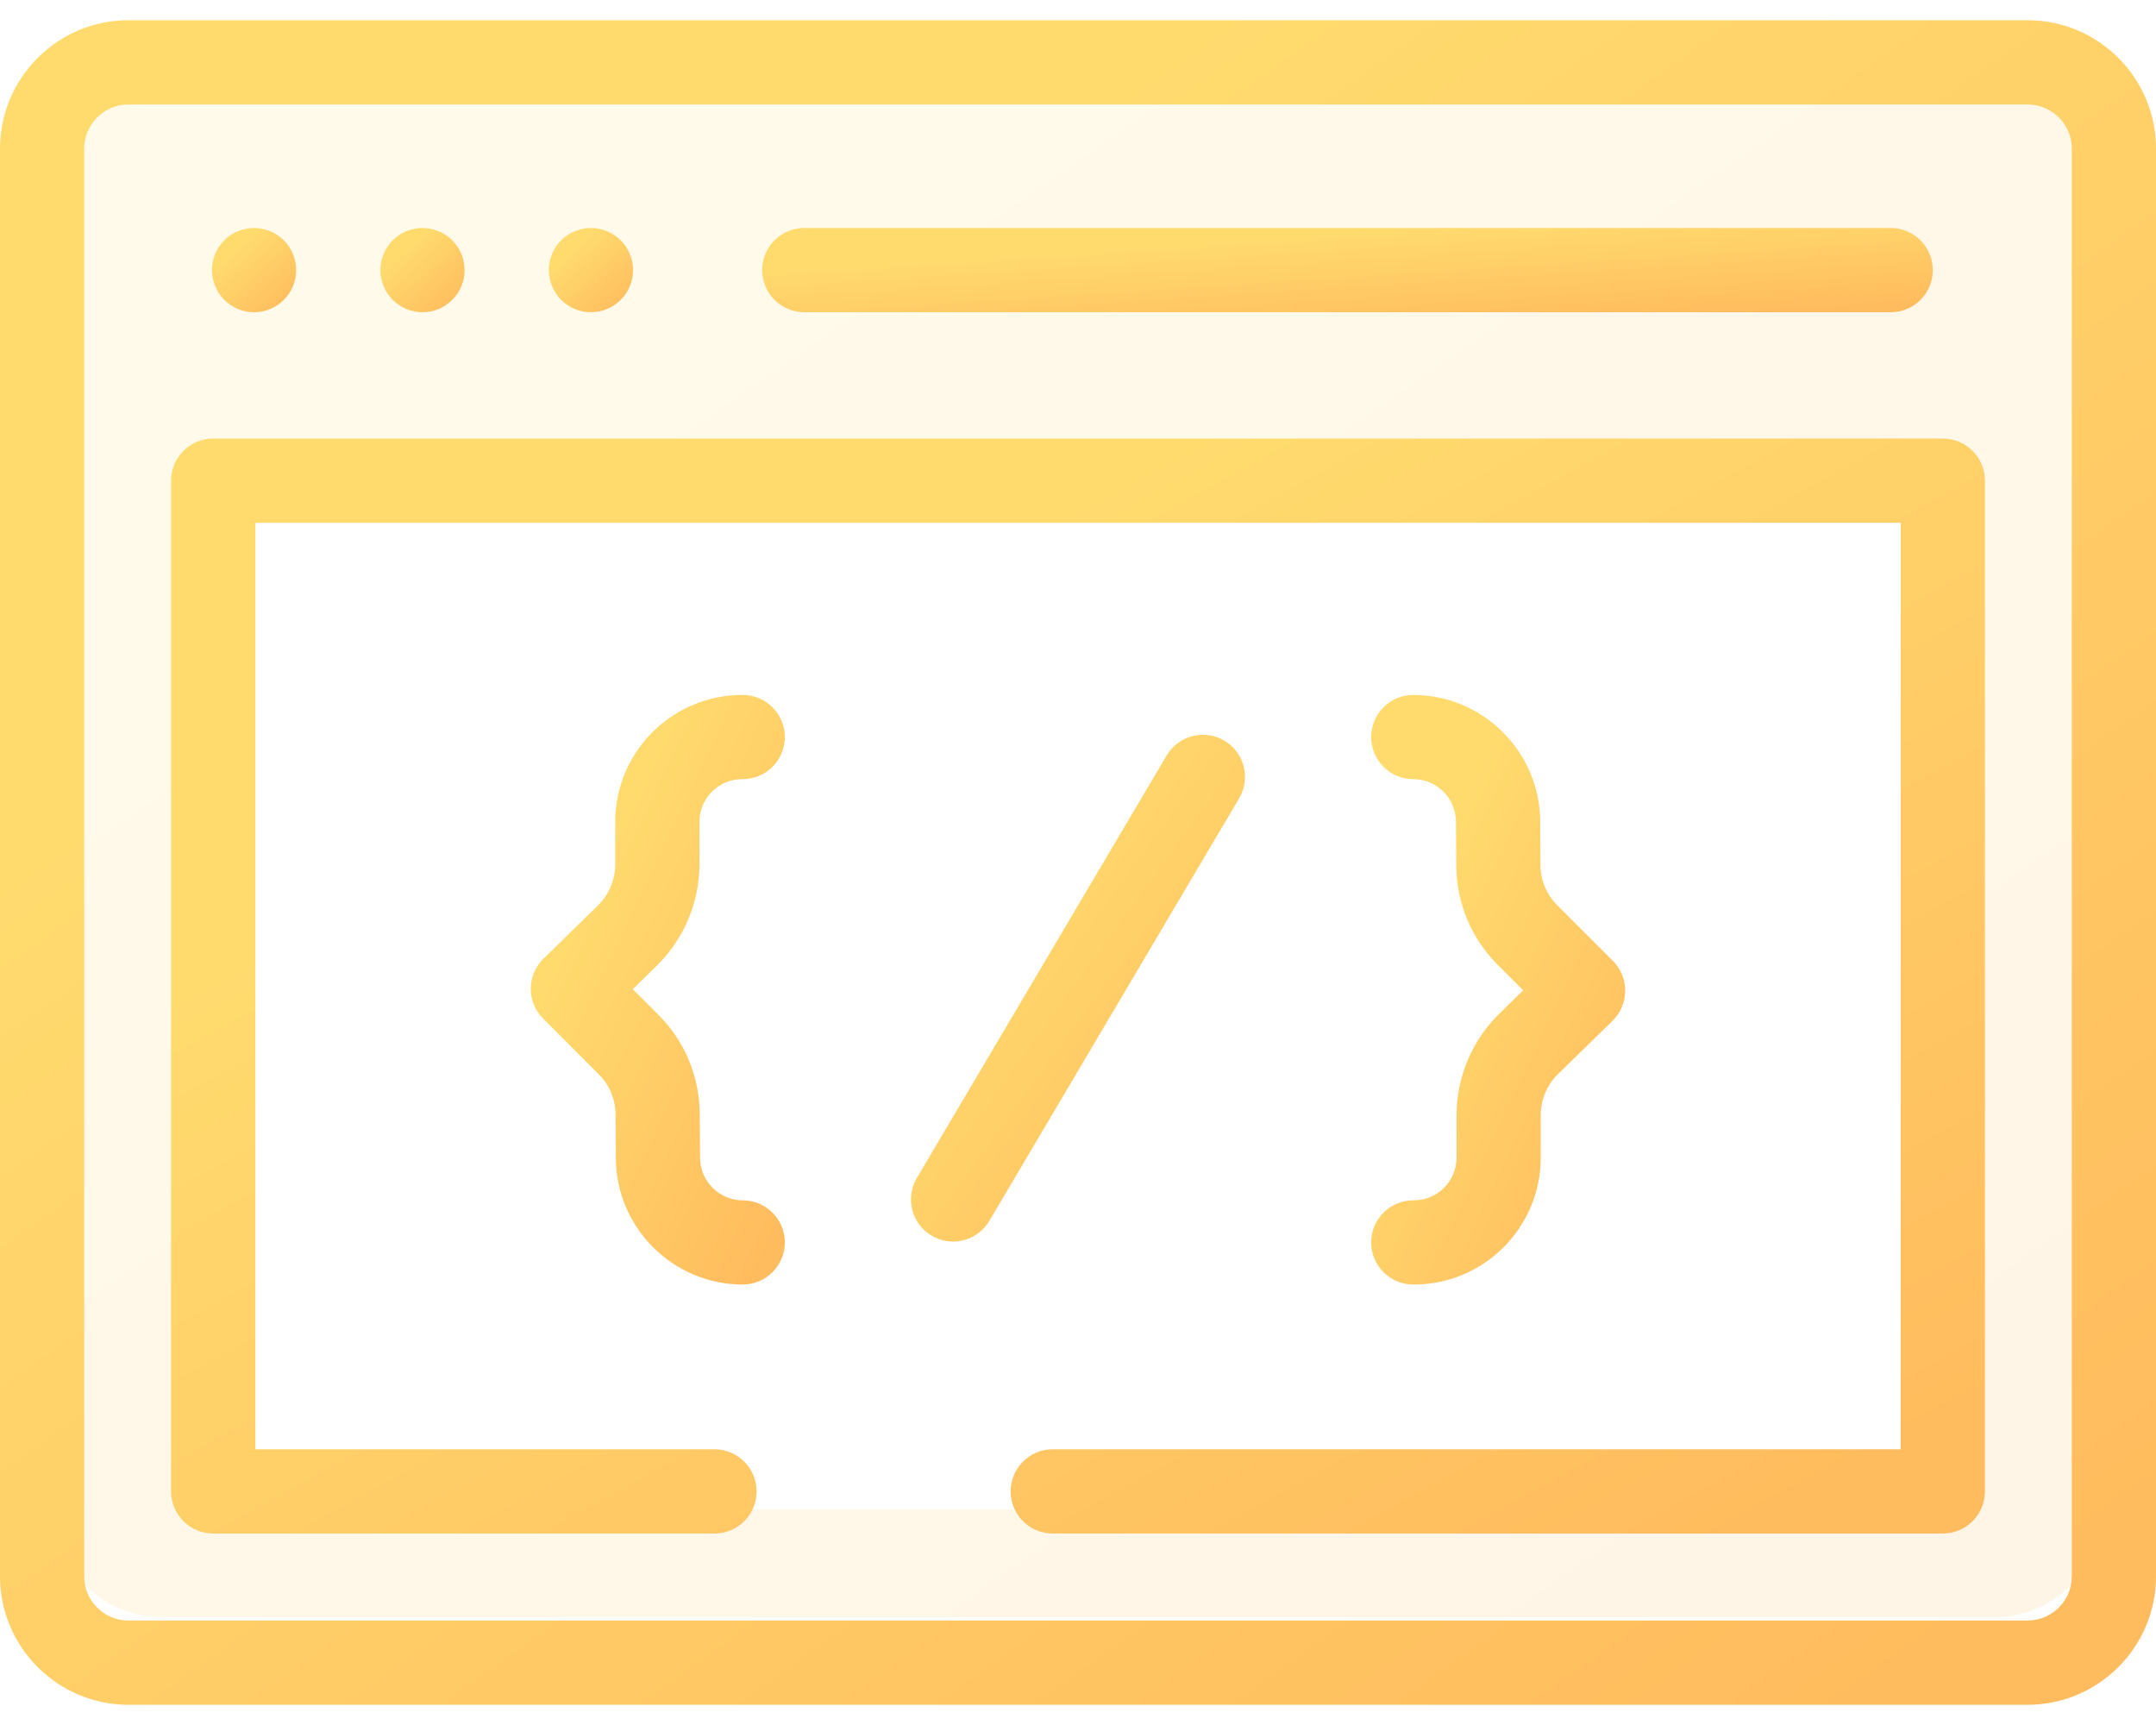
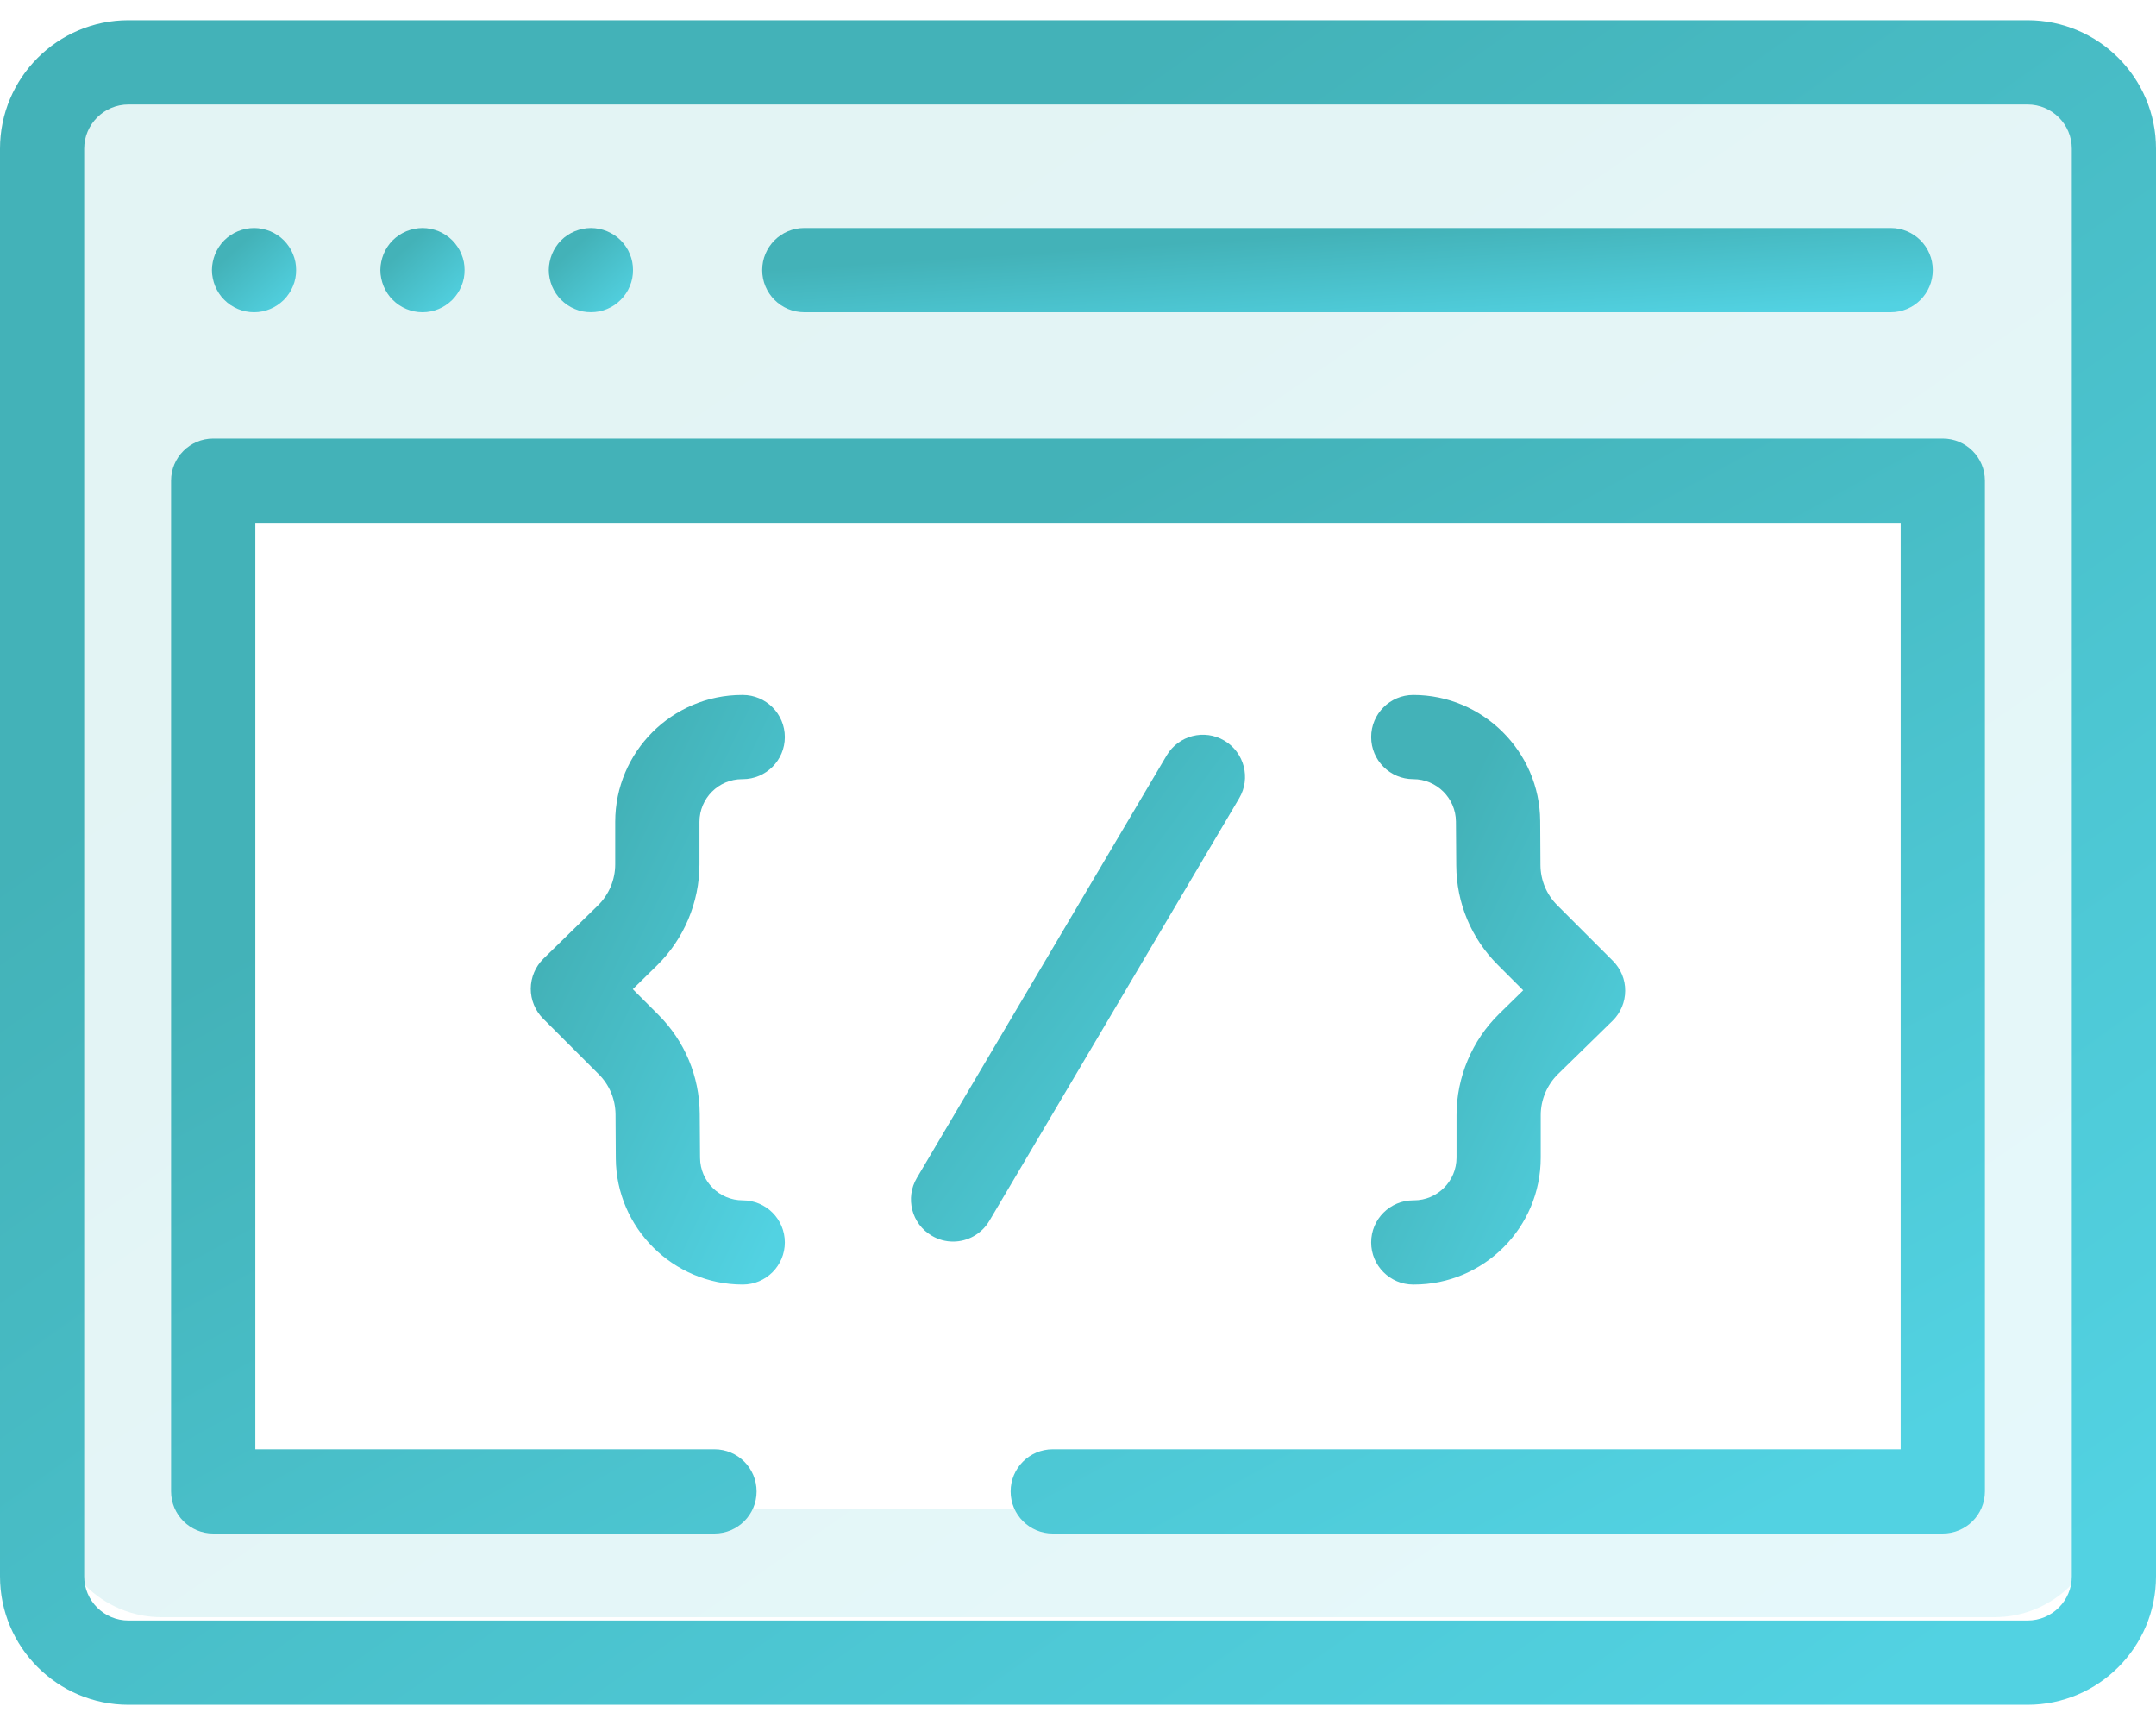
<svg xmlns="http://www.w3.org/2000/svg" width="40" height="32" viewBox="0 0 40 32" fill="none">
  <path opacity="0.15" fill-rule="evenodd" clip-rule="evenodd" d="M3 1C1.895 1 1 1.895 1 3V28C1 29.105 1.895 30 3 30H37C38.105 30 39 29.105 39 28V3C39 1.895 38.105 1 37 1H3ZM36 9H4V28H36V9Z" fill="url(#paint0_linear)" />
  <path d="M37.617 0.375H2.383C1.069 0.375 0 1.444 0 2.758V29.242C0 30.556 1.069 31.625 2.383 31.625H37.617C38.931 31.625 40 30.556 40 29.242V2.758C40 1.444 38.931 0.375 37.617 0.375ZM38.438 29.242C38.438 29.695 38.069 30.062 37.617 30.062H2.383C1.931 30.062 1.562 29.695 1.562 29.242V2.758C1.562 2.306 1.931 1.938 2.383 1.938H37.617C38.069 1.938 38.438 2.306 38.438 2.758V29.242Z" fill="url(#paint1_linear)" />
  <path d="M14.922 5.792H35.078C35.51 5.792 35.859 5.442 35.859 5.01C35.859 4.579 35.51 4.229 35.078 4.229H14.922C14.49 4.229 14.141 4.579 14.141 5.01C14.141 5.442 14.49 5.792 14.922 5.792Z" fill="url(#paint2_linear)" />
  <path d="M3.992 5.309C4.012 5.356 4.036 5.402 4.064 5.444C4.092 5.487 4.125 5.527 4.161 5.562C4.306 5.709 4.508 5.792 4.713 5.792C4.765 5.792 4.816 5.787 4.866 5.777C4.916 5.767 4.966 5.752 5.013 5.732C5.06 5.713 5.105 5.688 5.147 5.66C5.19 5.631 5.23 5.598 5.266 5.563C5.302 5.527 5.334 5.487 5.363 5.444C5.392 5.402 5.416 5.356 5.435 5.309C5.455 5.262 5.47 5.213 5.48 5.163C5.49 5.113 5.494 5.061 5.494 5.01C5.494 4.959 5.49 4.908 5.48 4.858C5.47 4.808 5.455 4.759 5.435 4.712C5.416 4.664 5.392 4.619 5.363 4.577C5.334 4.534 5.302 4.494 5.266 4.458C5.23 4.422 5.19 4.389 5.147 4.361C5.105 4.333 5.06 4.309 5.013 4.289C4.966 4.27 4.916 4.255 4.866 4.245C4.766 4.224 4.662 4.224 4.561 4.245C4.511 4.255 4.462 4.27 4.415 4.289C4.367 4.309 4.322 4.333 4.28 4.361C4.237 4.389 4.197 4.422 4.161 4.458C4.125 4.494 4.092 4.534 4.064 4.577C4.036 4.619 4.012 4.664 3.992 4.712C3.973 4.759 3.958 4.808 3.948 4.858C3.937 4.908 3.932 4.959 3.932 5.01C3.932 5.061 3.937 5.113 3.948 5.163C3.958 5.213 3.973 5.262 3.992 5.309Z" fill="url(#paint3_linear)" />
  <path d="M7.117 5.309C7.137 5.356 7.161 5.402 7.189 5.444C7.217 5.487 7.25 5.527 7.286 5.562C7.431 5.709 7.633 5.792 7.838 5.792C7.89 5.792 7.941 5.787 7.991 5.777C8.041 5.767 8.091 5.752 8.138 5.732C8.185 5.713 8.23 5.688 8.272 5.66C8.315 5.631 8.355 5.598 8.391 5.563C8.427 5.527 8.459 5.487 8.488 5.444C8.517 5.402 8.541 5.356 8.56 5.309C8.58 5.262 8.595 5.213 8.605 5.163C8.615 5.113 8.619 5.061 8.619 5.01C8.619 4.959 8.615 4.908 8.605 4.858C8.595 4.808 8.58 4.759 8.56 4.712C8.541 4.664 8.517 4.619 8.488 4.577C8.459 4.534 8.427 4.494 8.391 4.458C8.355 4.422 8.315 4.389 8.272 4.361C8.23 4.333 8.185 4.309 8.138 4.289C8.091 4.27 8.041 4.255 7.991 4.245C7.891 4.224 7.787 4.224 7.686 4.245C7.636 4.255 7.587 4.27 7.54 4.289C7.492 4.309 7.447 4.333 7.405 4.361C7.362 4.389 7.322 4.422 7.286 4.458C7.25 4.494 7.217 4.534 7.189 4.577C7.161 4.619 7.137 4.664 7.117 4.712C7.098 4.759 7.083 4.808 7.073 4.858C7.062 4.908 7.057 4.959 7.057 5.01C7.057 5.061 7.062 5.113 7.073 5.163C7.083 5.213 7.098 5.262 7.117 5.309Z" fill="url(#paint4_linear)" />
  <path d="M10.242 5.309C10.262 5.356 10.286 5.402 10.314 5.444C10.342 5.487 10.375 5.527 10.411 5.562C10.447 5.598 10.487 5.631 10.53 5.66C10.572 5.688 10.617 5.713 10.665 5.732C10.712 5.752 10.761 5.767 10.811 5.777C10.861 5.787 10.912 5.791 10.963 5.791C11.015 5.791 11.066 5.787 11.116 5.777C11.166 5.767 11.216 5.752 11.262 5.732C11.309 5.713 11.355 5.688 11.398 5.66C11.44 5.631 11.48 5.598 11.516 5.562C11.552 5.527 11.585 5.487 11.613 5.444C11.642 5.402 11.666 5.356 11.685 5.309C11.705 5.262 11.72 5.213 11.73 5.163C11.74 5.113 11.744 5.061 11.744 5.01C11.744 4.959 11.74 4.908 11.73 4.858C11.72 4.808 11.705 4.759 11.685 4.712C11.666 4.664 11.642 4.619 11.613 4.577C11.585 4.534 11.552 4.494 11.516 4.458C11.48 4.422 11.44 4.389 11.398 4.361C11.355 4.333 11.309 4.309 11.262 4.289C11.216 4.27 11.166 4.255 11.116 4.245C11.016 4.224 10.912 4.224 10.811 4.245C10.761 4.255 10.712 4.27 10.665 4.289C10.617 4.309 10.572 4.333 10.53 4.361C10.487 4.389 10.447 4.422 10.411 4.458C10.375 4.494 10.342 4.534 10.314 4.577C10.286 4.619 10.262 4.664 10.242 4.712C10.223 4.759 10.208 4.808 10.198 4.858C10.187 4.908 10.182 4.959 10.182 5.01C10.182 5.061 10.187 5.113 10.198 5.163C10.208 5.213 10.223 5.262 10.242 5.309Z" fill="url(#paint5_linear)" />
  <path d="M22.715 13.739C22.344 13.519 21.865 13.643 21.645 14.014L17.01 21.852C16.79 22.224 16.913 22.703 17.285 22.922C17.409 22.996 17.546 23.032 17.682 23.032C17.949 23.032 18.209 22.894 18.355 22.648L22.99 14.809C23.21 14.438 23.087 13.959 22.715 13.739Z" fill="url(#paint6_linear)" />
  <path d="M12.977 16.035V15.246C12.977 14.809 13.332 14.454 13.769 14.454H13.78C14.211 14.454 14.561 14.104 14.561 13.673C14.561 13.242 14.211 12.892 13.78 12.892H13.769C12.471 12.892 11.414 13.948 11.414 15.246V16.035C11.414 16.319 11.298 16.596 11.095 16.795L10.082 17.785C9.933 17.931 9.849 18.131 9.847 18.34C9.846 18.548 9.929 18.749 10.076 18.896L11.108 19.928C11.307 20.126 11.417 20.391 11.42 20.672L11.425 21.491C11.434 22.78 12.49 23.829 13.78 23.829C14.211 23.829 14.561 23.479 14.561 23.048C14.561 22.616 14.211 22.267 13.78 22.267C13.346 22.267 12.991 21.914 12.988 21.48L12.982 20.661C12.977 19.966 12.704 19.313 12.213 18.823L11.74 18.35L12.187 17.912C12.689 17.421 12.977 16.737 12.977 16.035Z" fill="url(#paint7_linear)" />
  <path d="M27.023 20.686V21.474C27.023 21.911 26.668 22.267 26.231 22.267H26.22C25.789 22.267 25.439 22.616 25.439 23.048C25.439 23.479 25.789 23.829 26.22 23.829H26.231C27.529 23.829 28.585 22.773 28.585 21.474V20.686C28.585 20.402 28.702 20.125 28.905 19.926L29.918 18.936C30.067 18.79 30.151 18.59 30.152 18.381C30.154 18.172 30.071 17.972 29.923 17.824L28.892 16.793C28.693 16.595 28.582 16.33 28.58 16.049L28.575 15.23C28.566 13.941 27.509 12.892 26.22 12.892C25.789 12.892 25.439 13.242 25.439 13.673C25.439 14.104 25.789 14.454 26.22 14.454C26.654 14.454 27.009 14.807 27.012 15.241L27.018 16.059C27.023 16.754 27.296 17.407 27.787 17.898L28.26 18.371L27.812 18.809C27.311 19.3 27.023 19.984 27.023 20.686Z" fill="url(#paint8_linear)" />
  <path d="M36.044 8.135H3.956C3.524 8.135 3.174 8.485 3.174 8.917V27.667C3.174 28.098 3.524 28.448 3.956 28.448H13.255C13.687 28.448 14.037 28.098 14.037 27.667C14.037 27.235 13.687 26.885 13.255 26.885H4.737V9.698H35.263V26.885H19.531C19.1 26.885 18.75 27.235 18.75 27.667C18.75 28.098 19.1 28.448 19.531 28.448H36.044C36.476 28.448 36.826 28.098 36.826 27.667V8.917C36.826 8.485 36.476 8.135 36.044 8.135Z" fill="url(#paint9_linear)" />
-   <defs>
-     <linearGradient id="paint0_linear" x1="3.153" y1="1" x2="26.689" y2="35.054" gradientUnits="userSpaceOnUse">
-       <stop offset="0.259" stop-color="#FFDB6E" />
-       <stop offset="1" stop-color="#FFBC5E" />
+   <defs fill="#000000">
+     <linearGradient id="paint0_linear" x1="3.153" y1="1" x2="26.689" y2="35.054" gradientUnits="userSpaceOnUse" fill="#000000">
+       <stop offset="0.259" stop-color="#43b2b8" fill="#000000" />
+       <stop offset="1" stop-color="#52d2e2" fill="#000000" />
    </linearGradient>
-     <linearGradient id="paint1_linear" x1="2.267" y1="0.375" x2="27.833" y2="36.511" gradientUnits="userSpaceOnUse">
-       <stop offset="0.259" stop-color="#FFDB6E" />
-       <stop offset="1" stop-color="#FFBC5E" />
+     <linearGradient id="paint1_linear" x1="2.267" y1="0.375" x2="27.833" y2="36.511" gradientUnits="userSpaceOnUse" fill="#000000">
+       <stop offset="0.259" stop-color="#43b2b8" fill="#000000" />
+       <stop offset="1" stop-color="#52d2e2" fill="#000000" />
    </linearGradient>
-     <linearGradient id="paint2_linear" x1="15.371" y1="4.229" x2="15.547" y2="6.929" gradientUnits="userSpaceOnUse">
-       <stop offset="0.259" stop-color="#FFDB6E" />
-       <stop offset="1" stop-color="#FFBC5E" />
+     <linearGradient id="paint2_linear" x1="15.371" y1="4.229" x2="15.547" y2="6.929" gradientUnits="userSpaceOnUse" fill="#000000">
+       <stop offset="0.259" stop-color="#43b2b8" fill="#000000" />
+       <stop offset="1" stop-color="#52d2e2" fill="#000000" />
    </linearGradient>
-     <linearGradient id="paint3_linear" x1="4.02" y1="4.229" x2="5.369" y2="5.719" gradientUnits="userSpaceOnUse">
-       <stop offset="0.259" stop-color="#FFDB6E" />
-       <stop offset="1" stop-color="#FFBC5E" />
+     <linearGradient id="paint3_linear" x1="4.02" y1="4.229" x2="5.369" y2="5.719" gradientUnits="userSpaceOnUse" fill="#000000">
+       <stop offset="0.259" stop-color="#43b2b8" fill="#000000" />
+       <stop offset="1" stop-color="#52d2e2" fill="#000000" />
    </linearGradient>
-     <linearGradient id="paint4_linear" x1="7.145" y1="4.229" x2="8.494" y2="5.719" gradientUnits="userSpaceOnUse">
-       <stop offset="0.259" stop-color="#FFDB6E" />
-       <stop offset="1" stop-color="#FFBC5E" />
+     <linearGradient id="paint4_linear" x1="7.145" y1="4.229" x2="8.494" y2="5.719" gradientUnits="userSpaceOnUse" fill="#000000">
+       <stop offset="0.259" stop-color="#43b2b8" fill="#000000" />
+       <stop offset="1" stop-color="#52d2e2" fill="#000000" />
    </linearGradient>
-     <linearGradient id="paint5_linear" x1="10.27" y1="4.229" x2="11.619" y2="5.719" gradientUnits="userSpaceOnUse">
-       <stop offset="0.259" stop-color="#FFDB6E" />
-       <stop offset="1" stop-color="#FFBC5E" />
+     <linearGradient id="paint5_linear" x1="10.27" y1="4.229" x2="11.619" y2="5.719" gradientUnits="userSpaceOnUse" fill="#000000">
+       <stop offset="0.259" stop-color="#43b2b8" fill="#000000" />
+       <stop offset="1" stop-color="#52d2e2" fill="#000000" />
    </linearGradient>
-     <linearGradient id="paint6_linear" x1="17.252" y1="13.63" x2="25.014" y2="19.281" gradientUnits="userSpaceOnUse">
-       <stop offset="0.259" stop-color="#FFDB6E" />
-       <stop offset="1" stop-color="#FFBC5E" />
+     <linearGradient id="paint6_linear" x1="17.252" y1="13.63" x2="25.014" y2="19.281" gradientUnits="userSpaceOnUse" fill="#000000">
+       <stop offset="0.259" stop-color="#43b2b8" fill="#000000" />
+       <stop offset="1" stop-color="#52d2e2" fill="#000000" />
    </linearGradient>
-     <linearGradient id="paint7_linear" x1="10.114" y1="12.892" x2="17.479" y2="16.396" gradientUnits="userSpaceOnUse">
-       <stop offset="0.259" stop-color="#FFDB6E" />
-       <stop offset="1" stop-color="#FFBC5E" />
+     <linearGradient id="paint7_linear" x1="10.114" y1="12.892" x2="17.479" y2="16.396" gradientUnits="userSpaceOnUse" fill="#000000">
+       <stop offset="0.259" stop-color="#43b2b8" fill="#000000" />
+       <stop offset="1" stop-color="#52d2e2" fill="#000000" />
    </linearGradient>
-     <linearGradient id="paint8_linear" x1="25.706" y1="12.892" x2="33.07" y2="16.396" gradientUnits="userSpaceOnUse">
-       <stop offset="0.259" stop-color="#FFDB6E" />
-       <stop offset="1" stop-color="#FFBC5E" />
+     <linearGradient id="paint8_linear" x1="25.706" y1="12.892" x2="33.07" y2="16.396" gradientUnits="userSpaceOnUse" fill="#000000">
+       <stop offset="0.259" stop-color="#43b2b8" fill="#000000" />
+       <stop offset="1" stop-color="#52d2e2" fill="#000000" />
    </linearGradient>
-     <linearGradient id="paint9_linear" x1="5.081" y1="8.135" x2="19.915" y2="35.272" gradientUnits="userSpaceOnUse">
-       <stop offset="0.259" stop-color="#FFDB6E" />
-       <stop offset="1" stop-color="#FFBC5E" />
+     <linearGradient id="paint9_linear" x1="5.081" y1="8.135" x2="19.915" y2="35.272" gradientUnits="userSpaceOnUse" fill="#000000">
+       <stop offset="0.259" stop-color="#43b2b8" fill="#000000" />
+       <stop offset="1" stop-color="#52d2e2" fill="#000000" />
    </linearGradient>
  </defs>
</svg>
